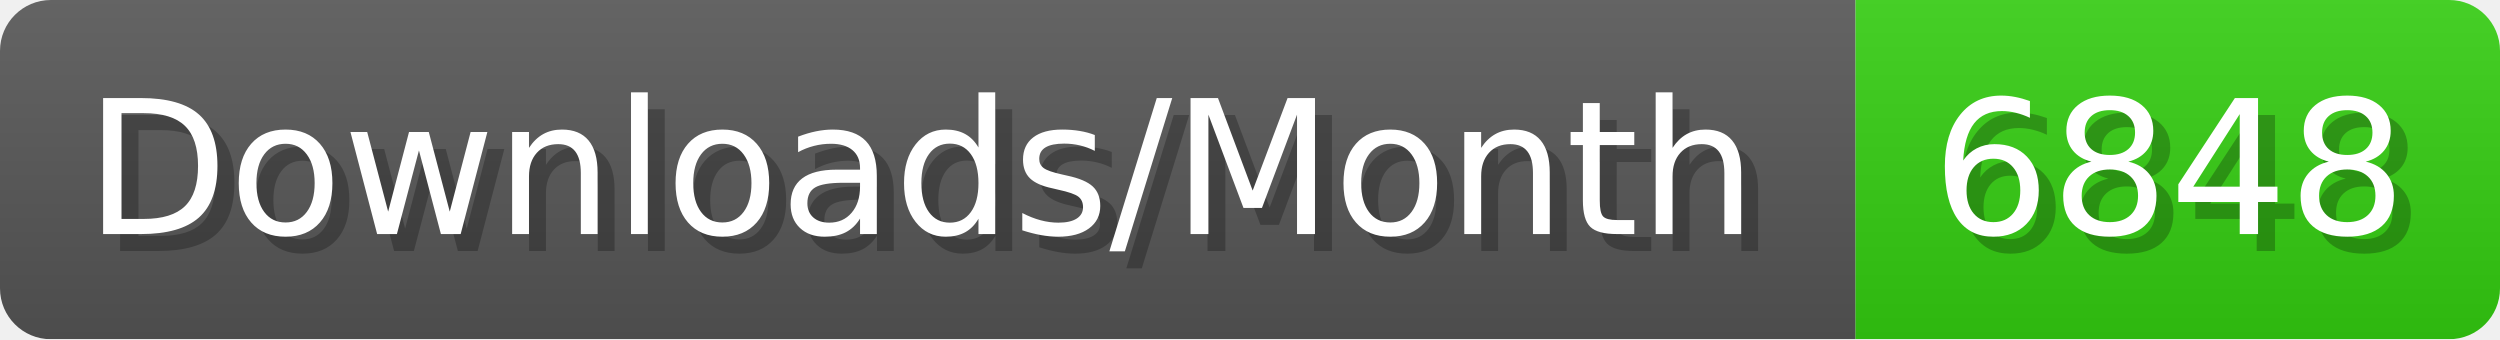
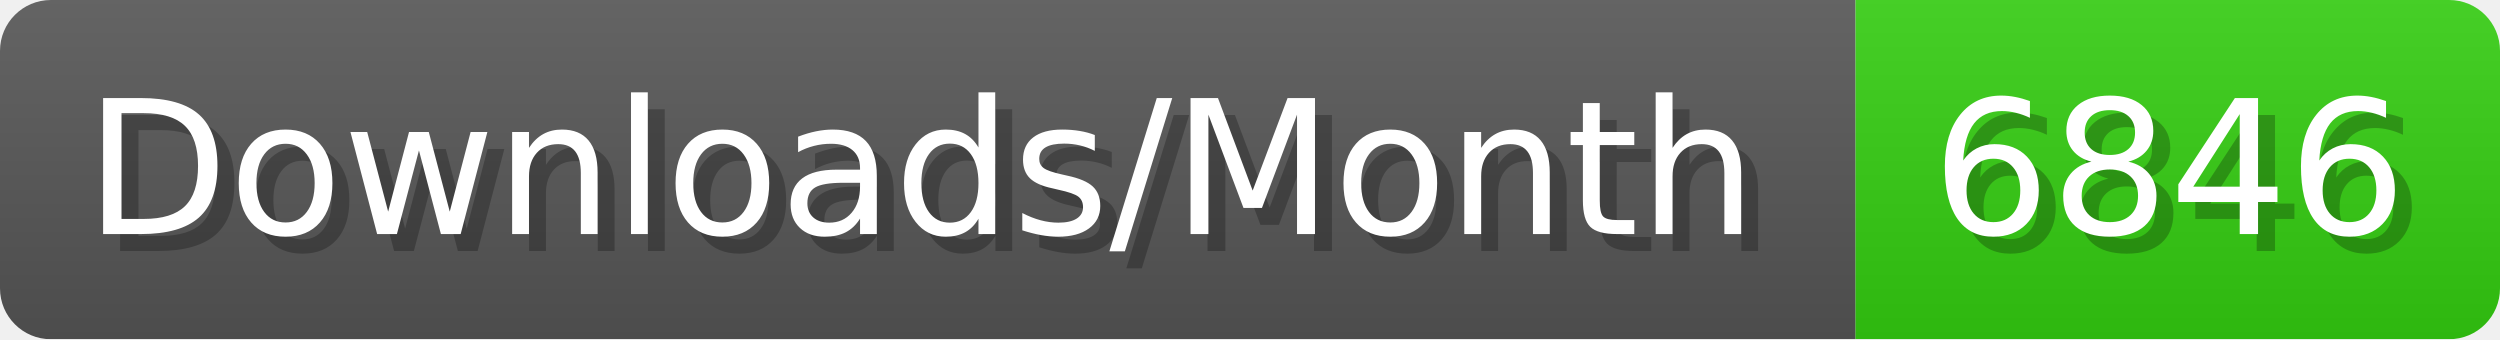
- <svg xmlns="http://www.w3.org/2000/svg" width="147.4" height="20" viewBox="0 0 1474 200" role="img" aria-label="Downloads/Month: 6848">
+ <svg xmlns="http://www.w3.org/2000/svg" width="147.4" height="20" viewBox="0 0 1474 200" role="img" aria-label="Downloads/Month: 6846">
  <linearGradient id="YlXUI" x2="0" y2="100%">
    <stop offset="0" stop-opacity=".1" stop-color="#EEE" />
    <stop offset="1" stop-opacity=".1" />
  </linearGradient>
  <mask id="JHhop">
    <rect width="1474" height="200" rx="30" fill="#FFF" />
  </mask>
  <g mask="url(#JHhop)">
    <rect width="1094" height="200" fill="#555" />
    <rect width="380" height="200" fill="#3C1" x="1094" />
    <rect width="1474" height="200" fill="url(#YlXUI)" />
  </g>
  <g aria-hidden="true" fill="#fff" text-anchor="start" font-family="Verdana,DejaVu Sans,sans-serif" font-size="110">
    <text x="60" y="148" textLength="994" fill="#000" opacity="0.25">Downloads/Month</text>
    <text x="50" y="138" textLength="994">Downloads/Month</text>
-     <text x="1149" y="148" textLength="280" fill="#000" opacity="0.25">6848</text>
-     <text x="1139" y="138" textLength="280">6848</text>
+     <text x="1149" y="148" textLength="280" fill="#000" opacity="0.25">6846</text>
+     <text x="1139" y="138" textLength="280">6846</text>
  </g>
</svg>
